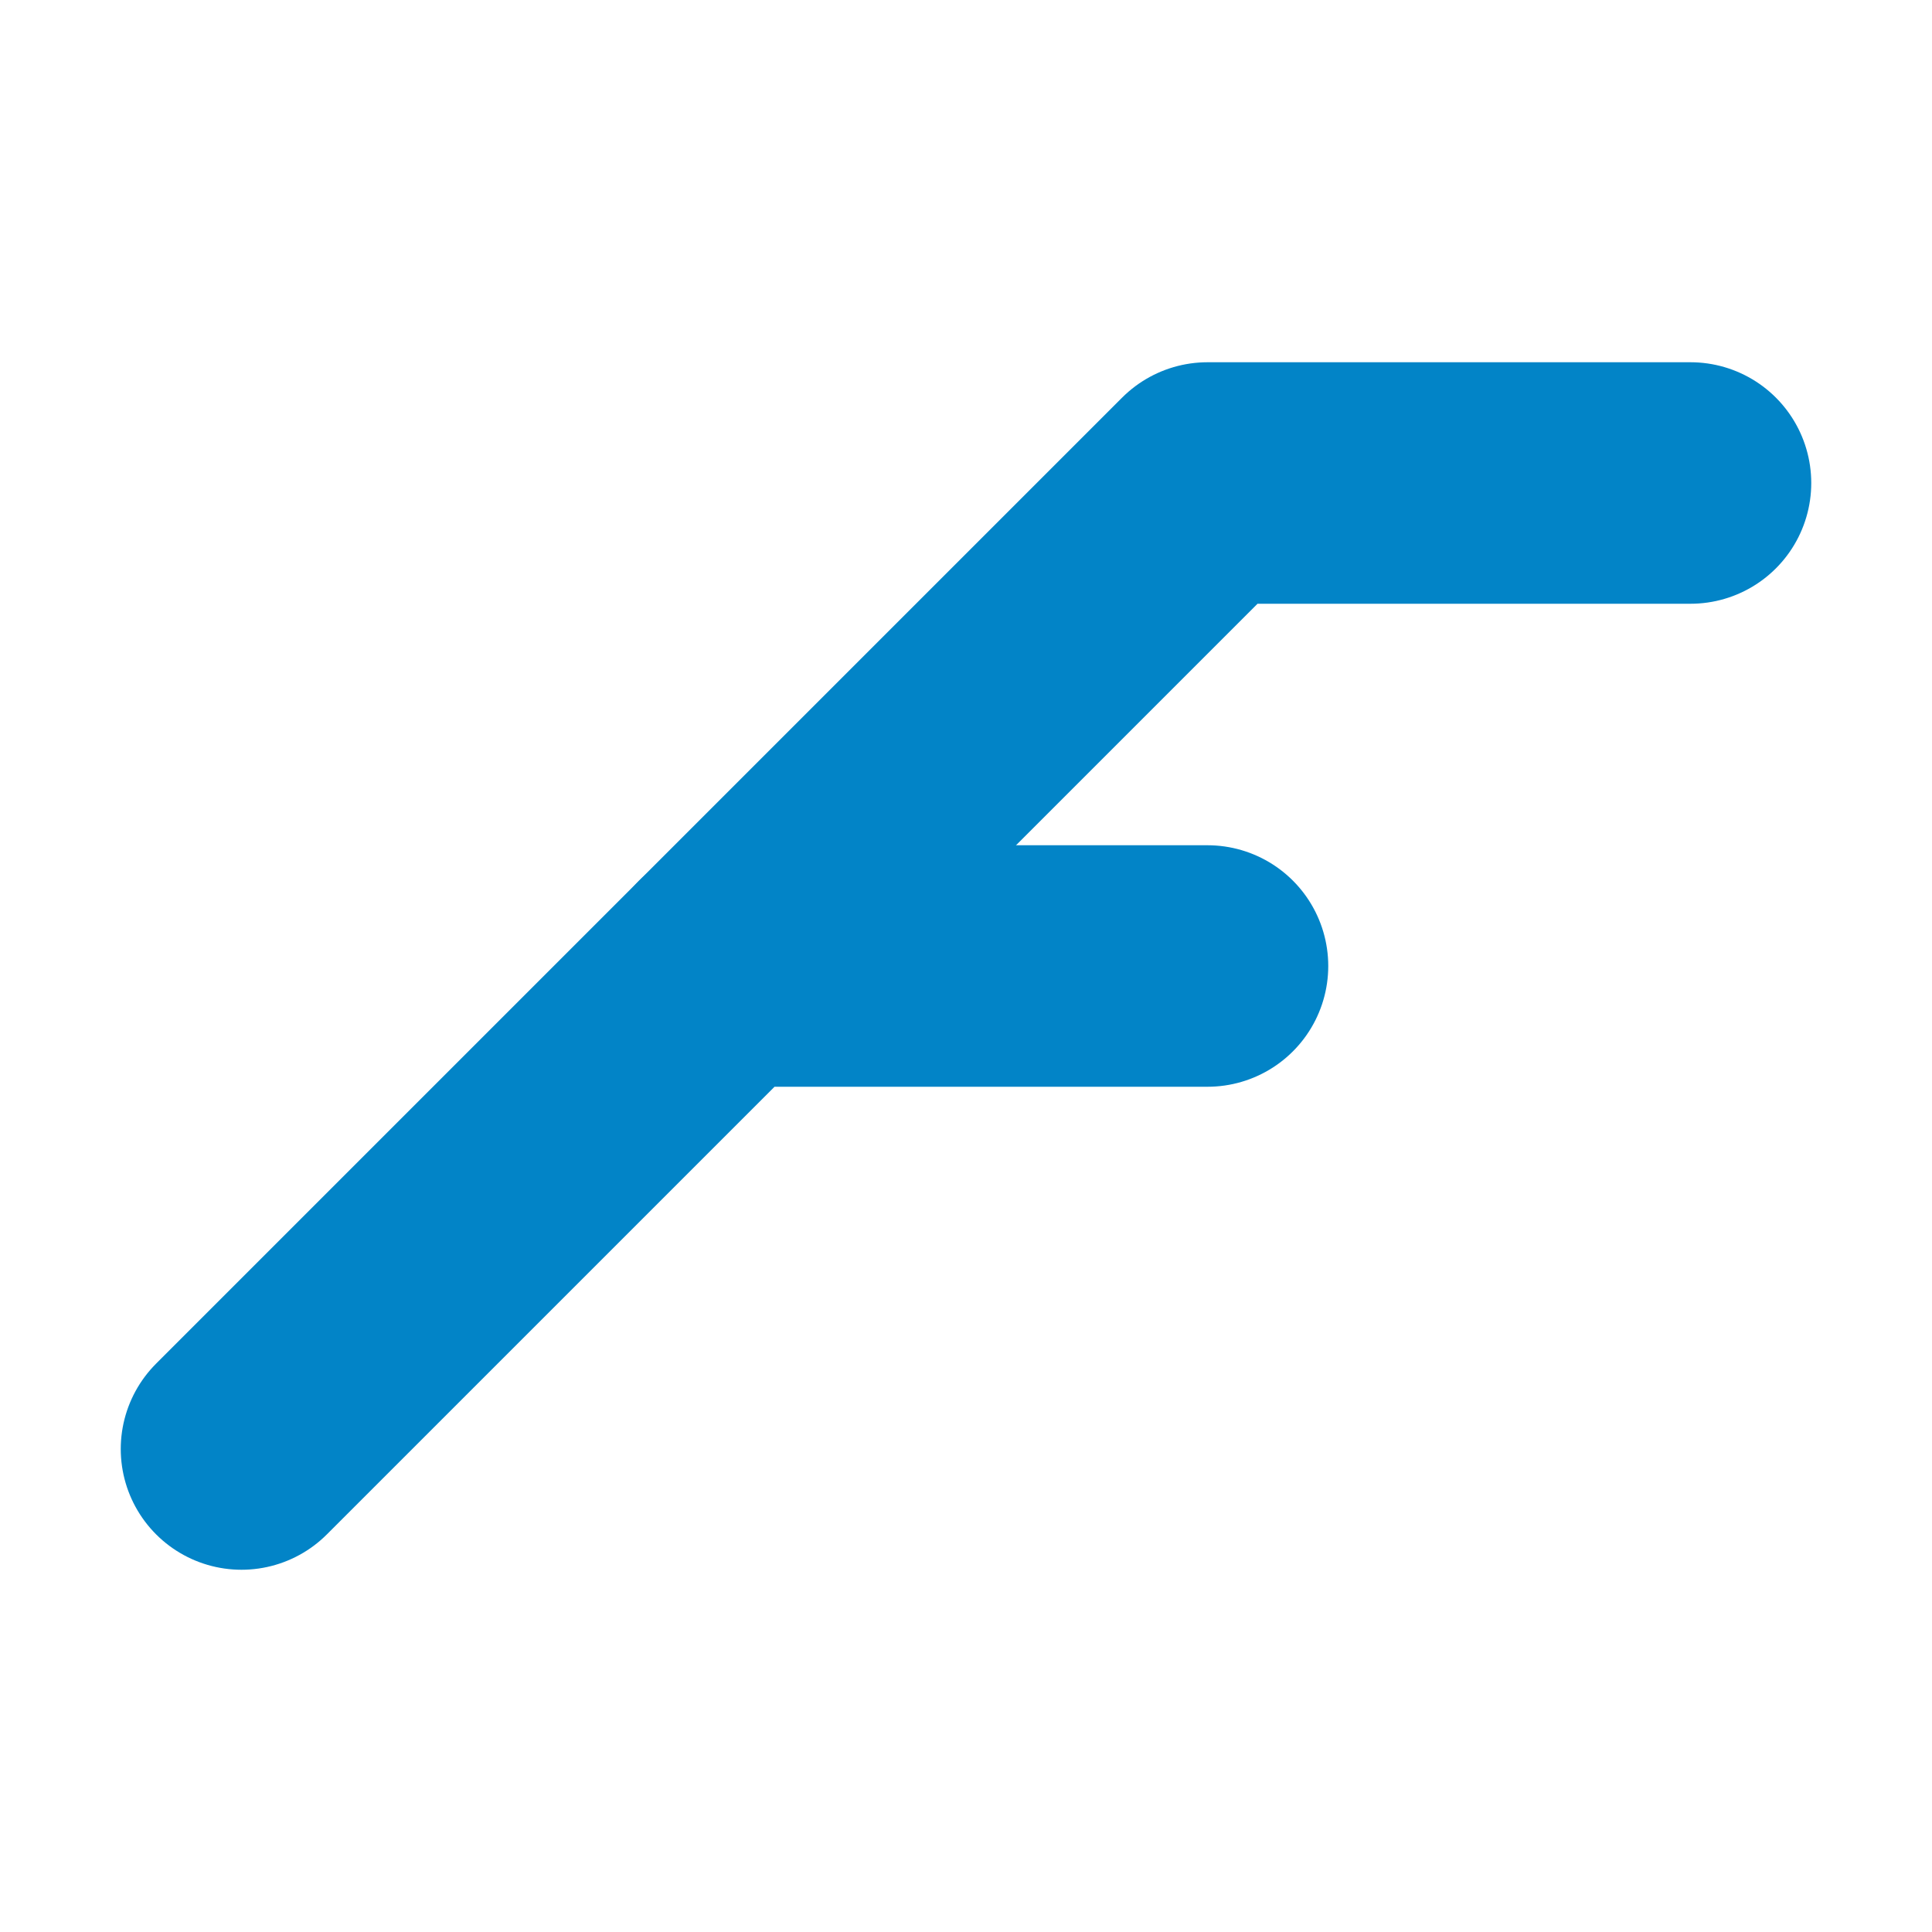
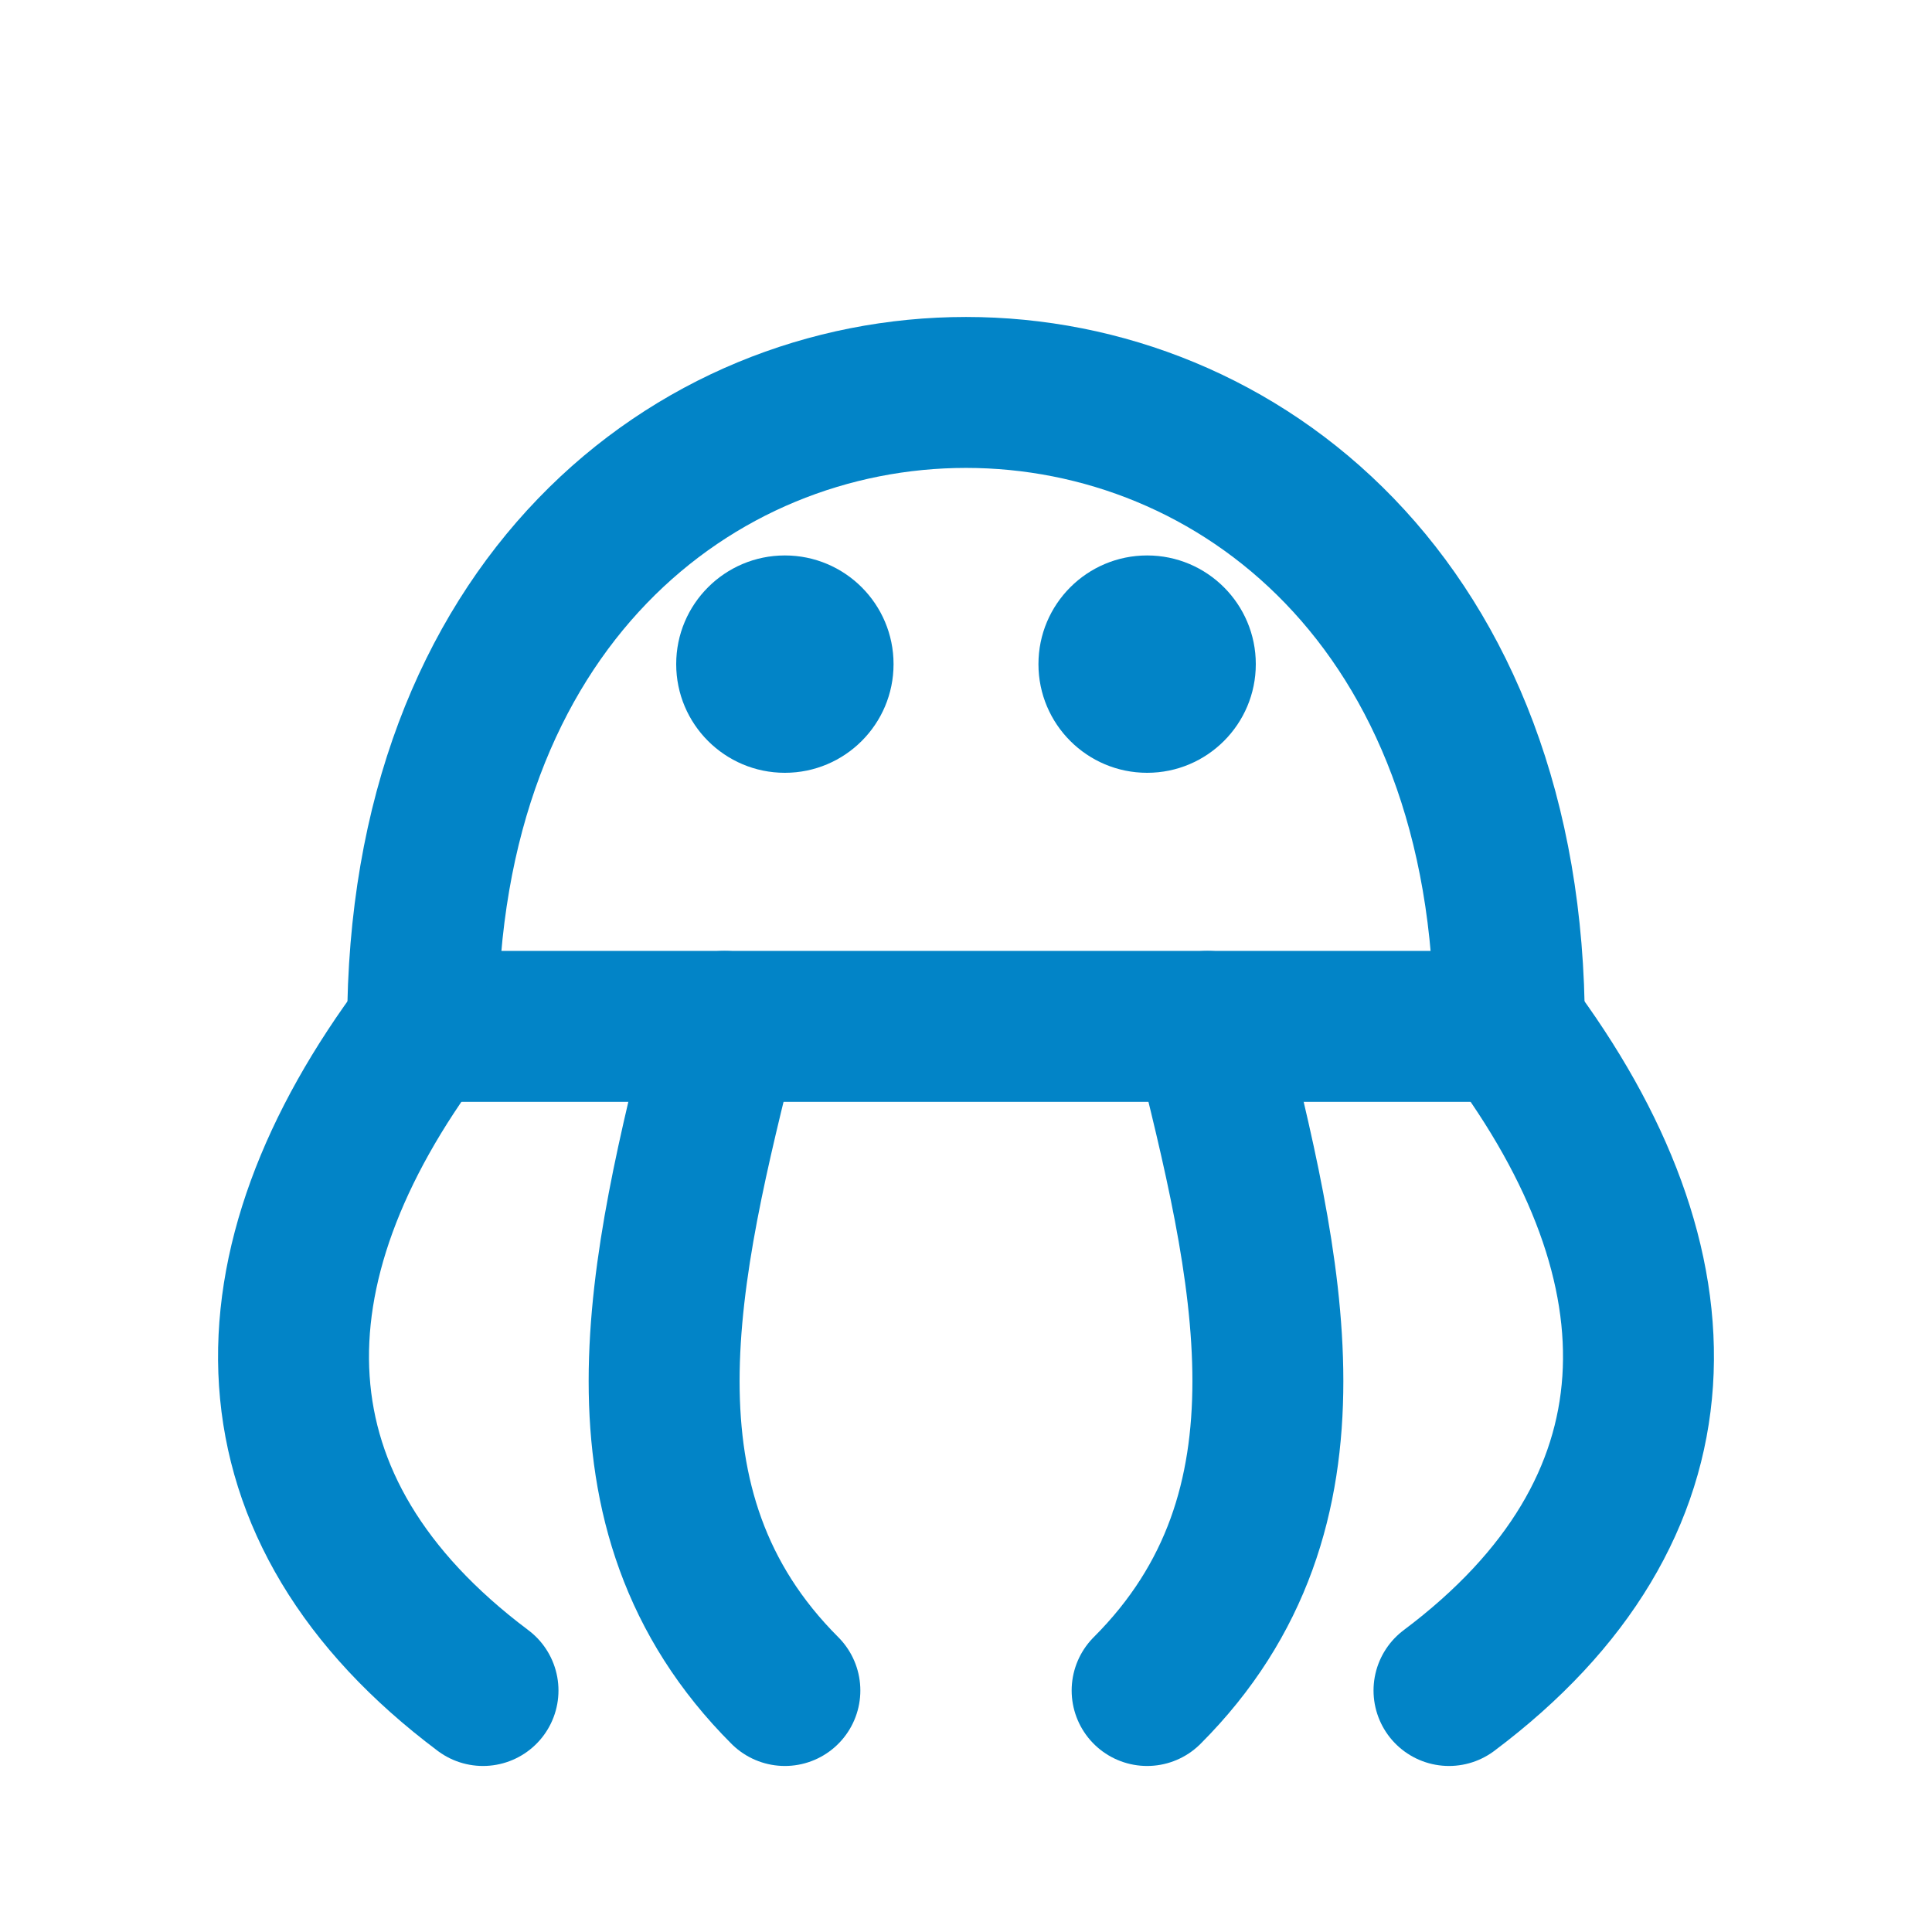
<svg xmlns="http://www.w3.org/2000/svg" viewBox="0 0 32 32" fill="none">
-   <path d="M4 24L12 16H20" stroke="#0284c7" stroke-width="4" stroke-linecap="round" stroke-linejoin="round" />
-   <path d="M12 16L20 8H28" stroke="#0284c7" stroke-width="4" stroke-linecap="round" stroke-linejoin="round" />
+   <path d="M7 17 C7 3 25 3 25 17 Z" stroke="#0284c7" stroke-width="2.5" stroke-linecap="round" stroke-linejoin="round" />
+   <path d="M7 17 C4 21 4 25 8 28" stroke="#0284c7" stroke-width="2.5" stroke-linecap="round" />
+   <path d="M12 17 C11 21 10 25 13 28" stroke="#0284c7" stroke-width="2.5" stroke-linecap="round" />
+   <path d="M20 17 C21 21 22 25 19 28" stroke="#0284c7" stroke-width="2.5" stroke-linecap="round" />
+   <path d="M25 17 C28 21 28 25 24 28" stroke="#0284c7" stroke-width="2.5" stroke-linecap="round" />
+   <circle cx="13" cy="11" r="1.8" fill="#0284c7" />
+   <circle cx="19" cy="11" r="1.8" fill="#0284c7" />
</svg>
